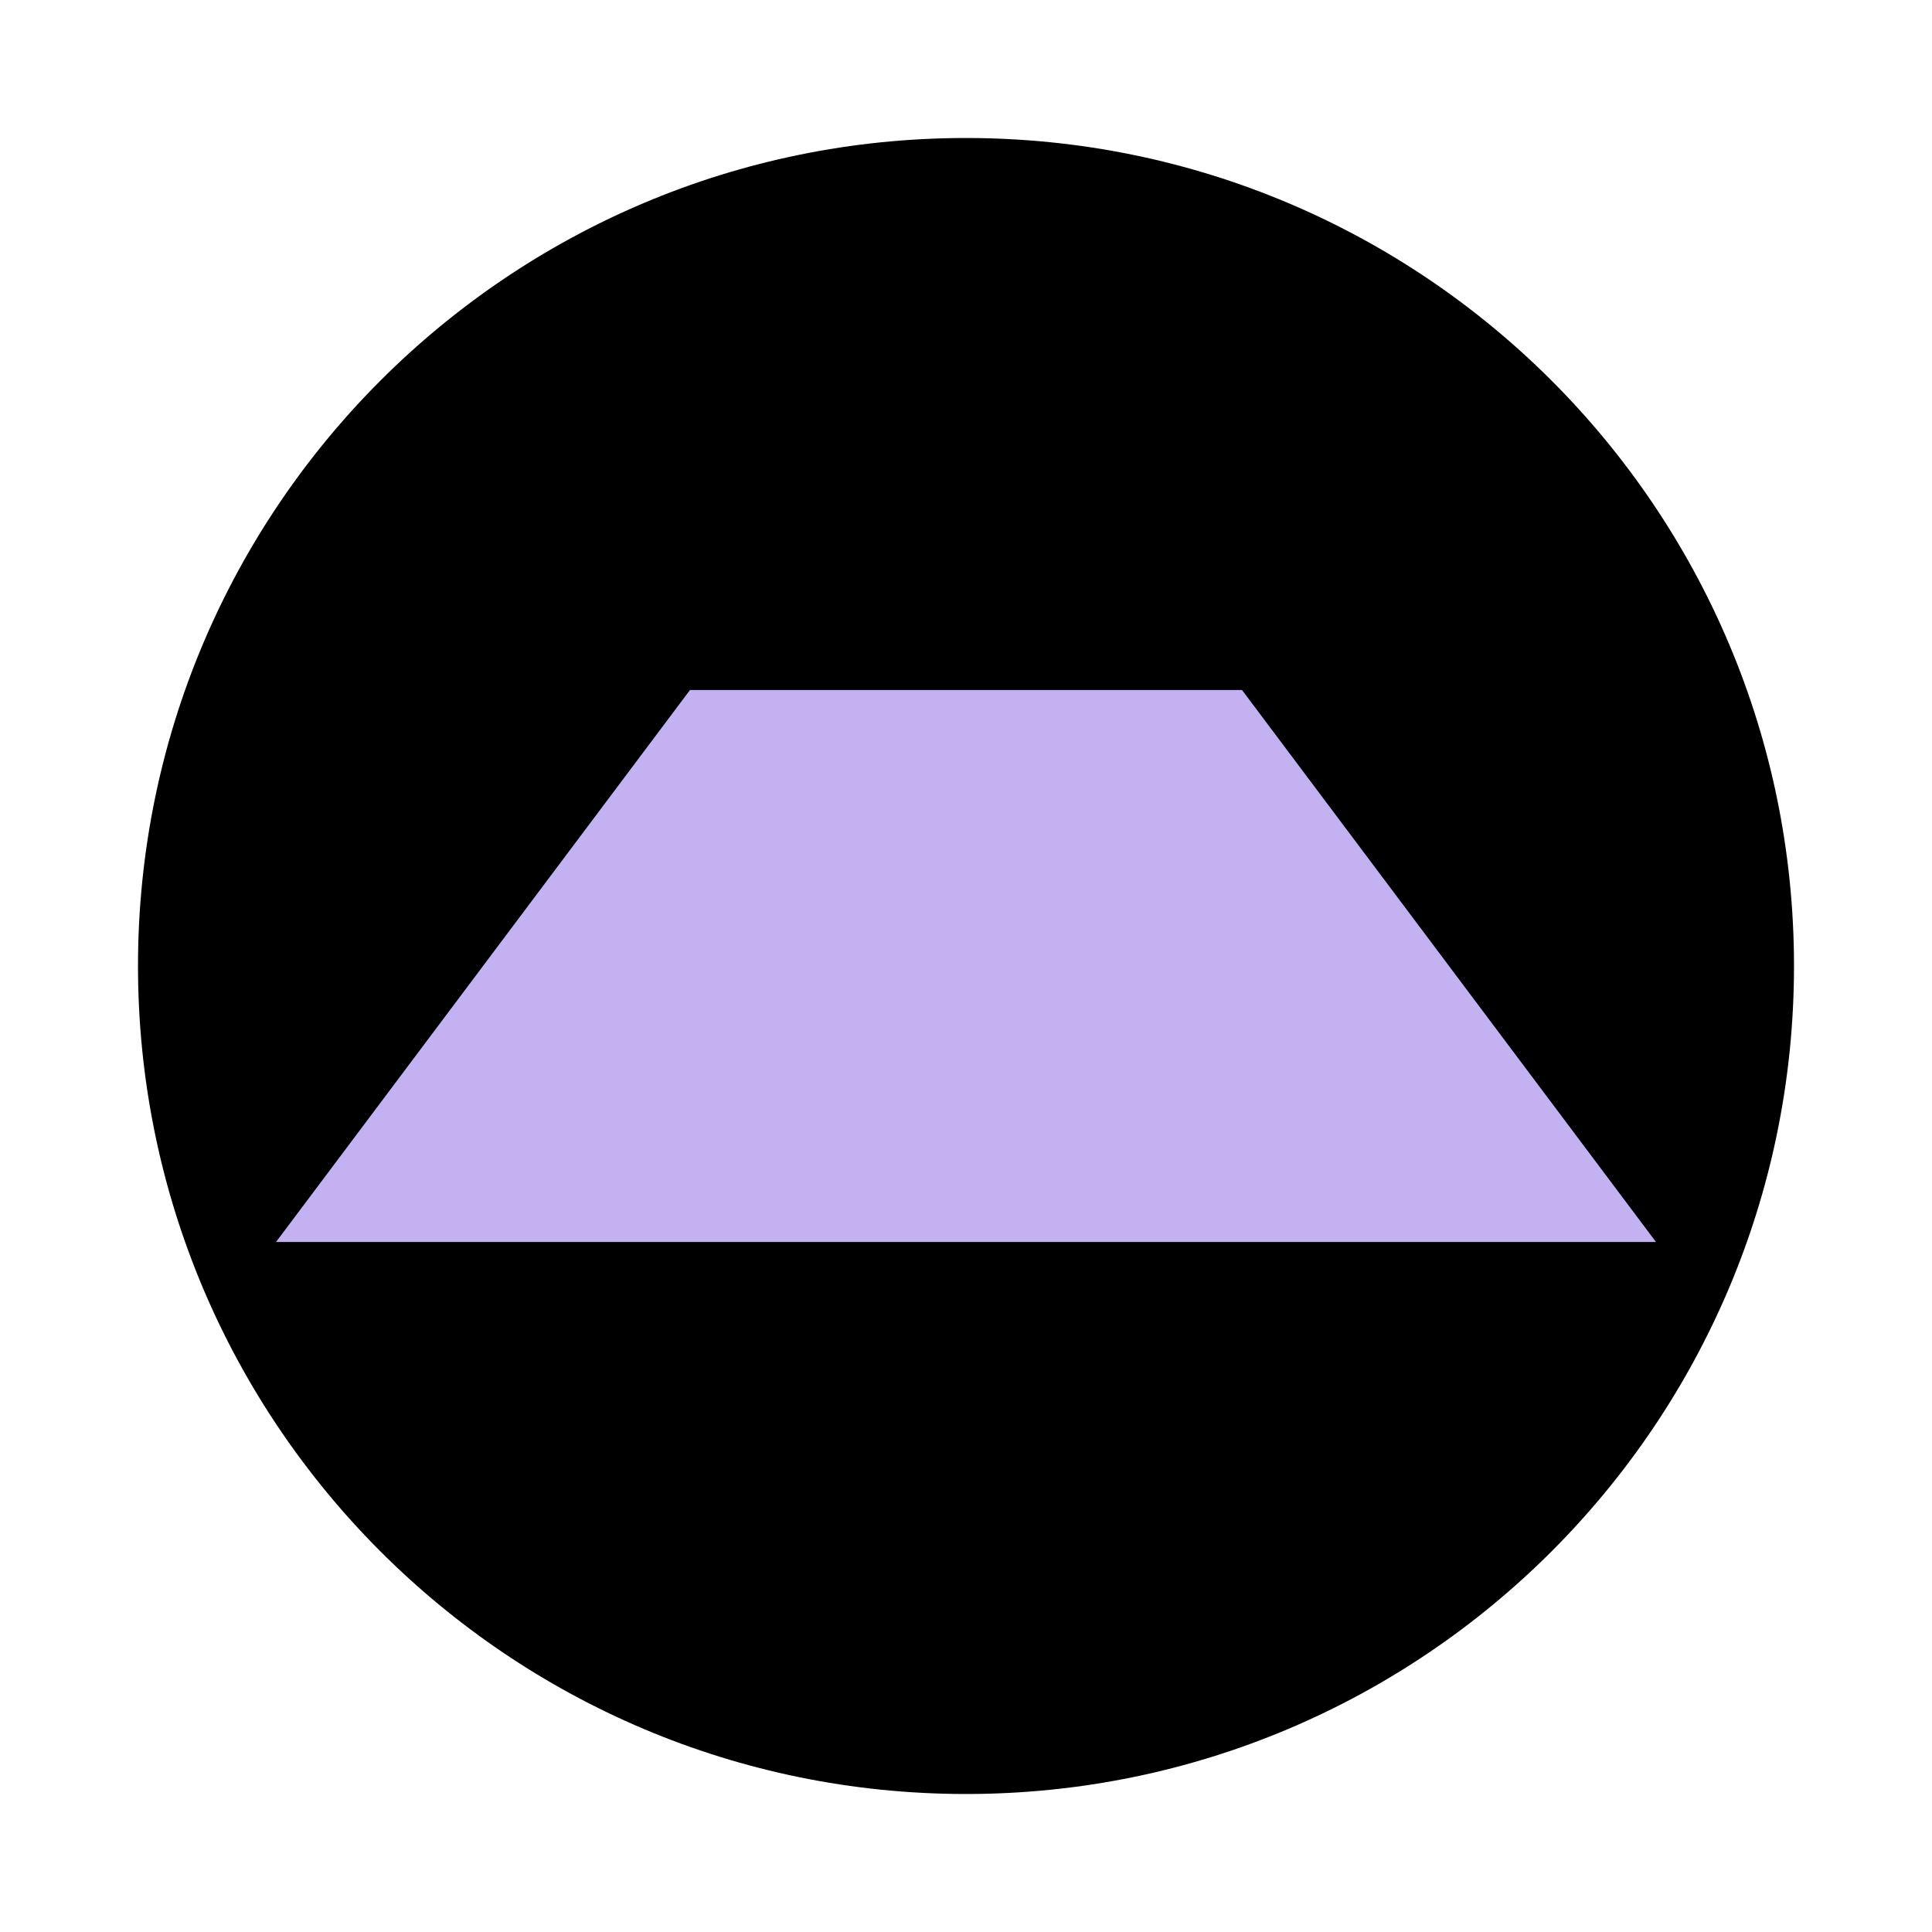
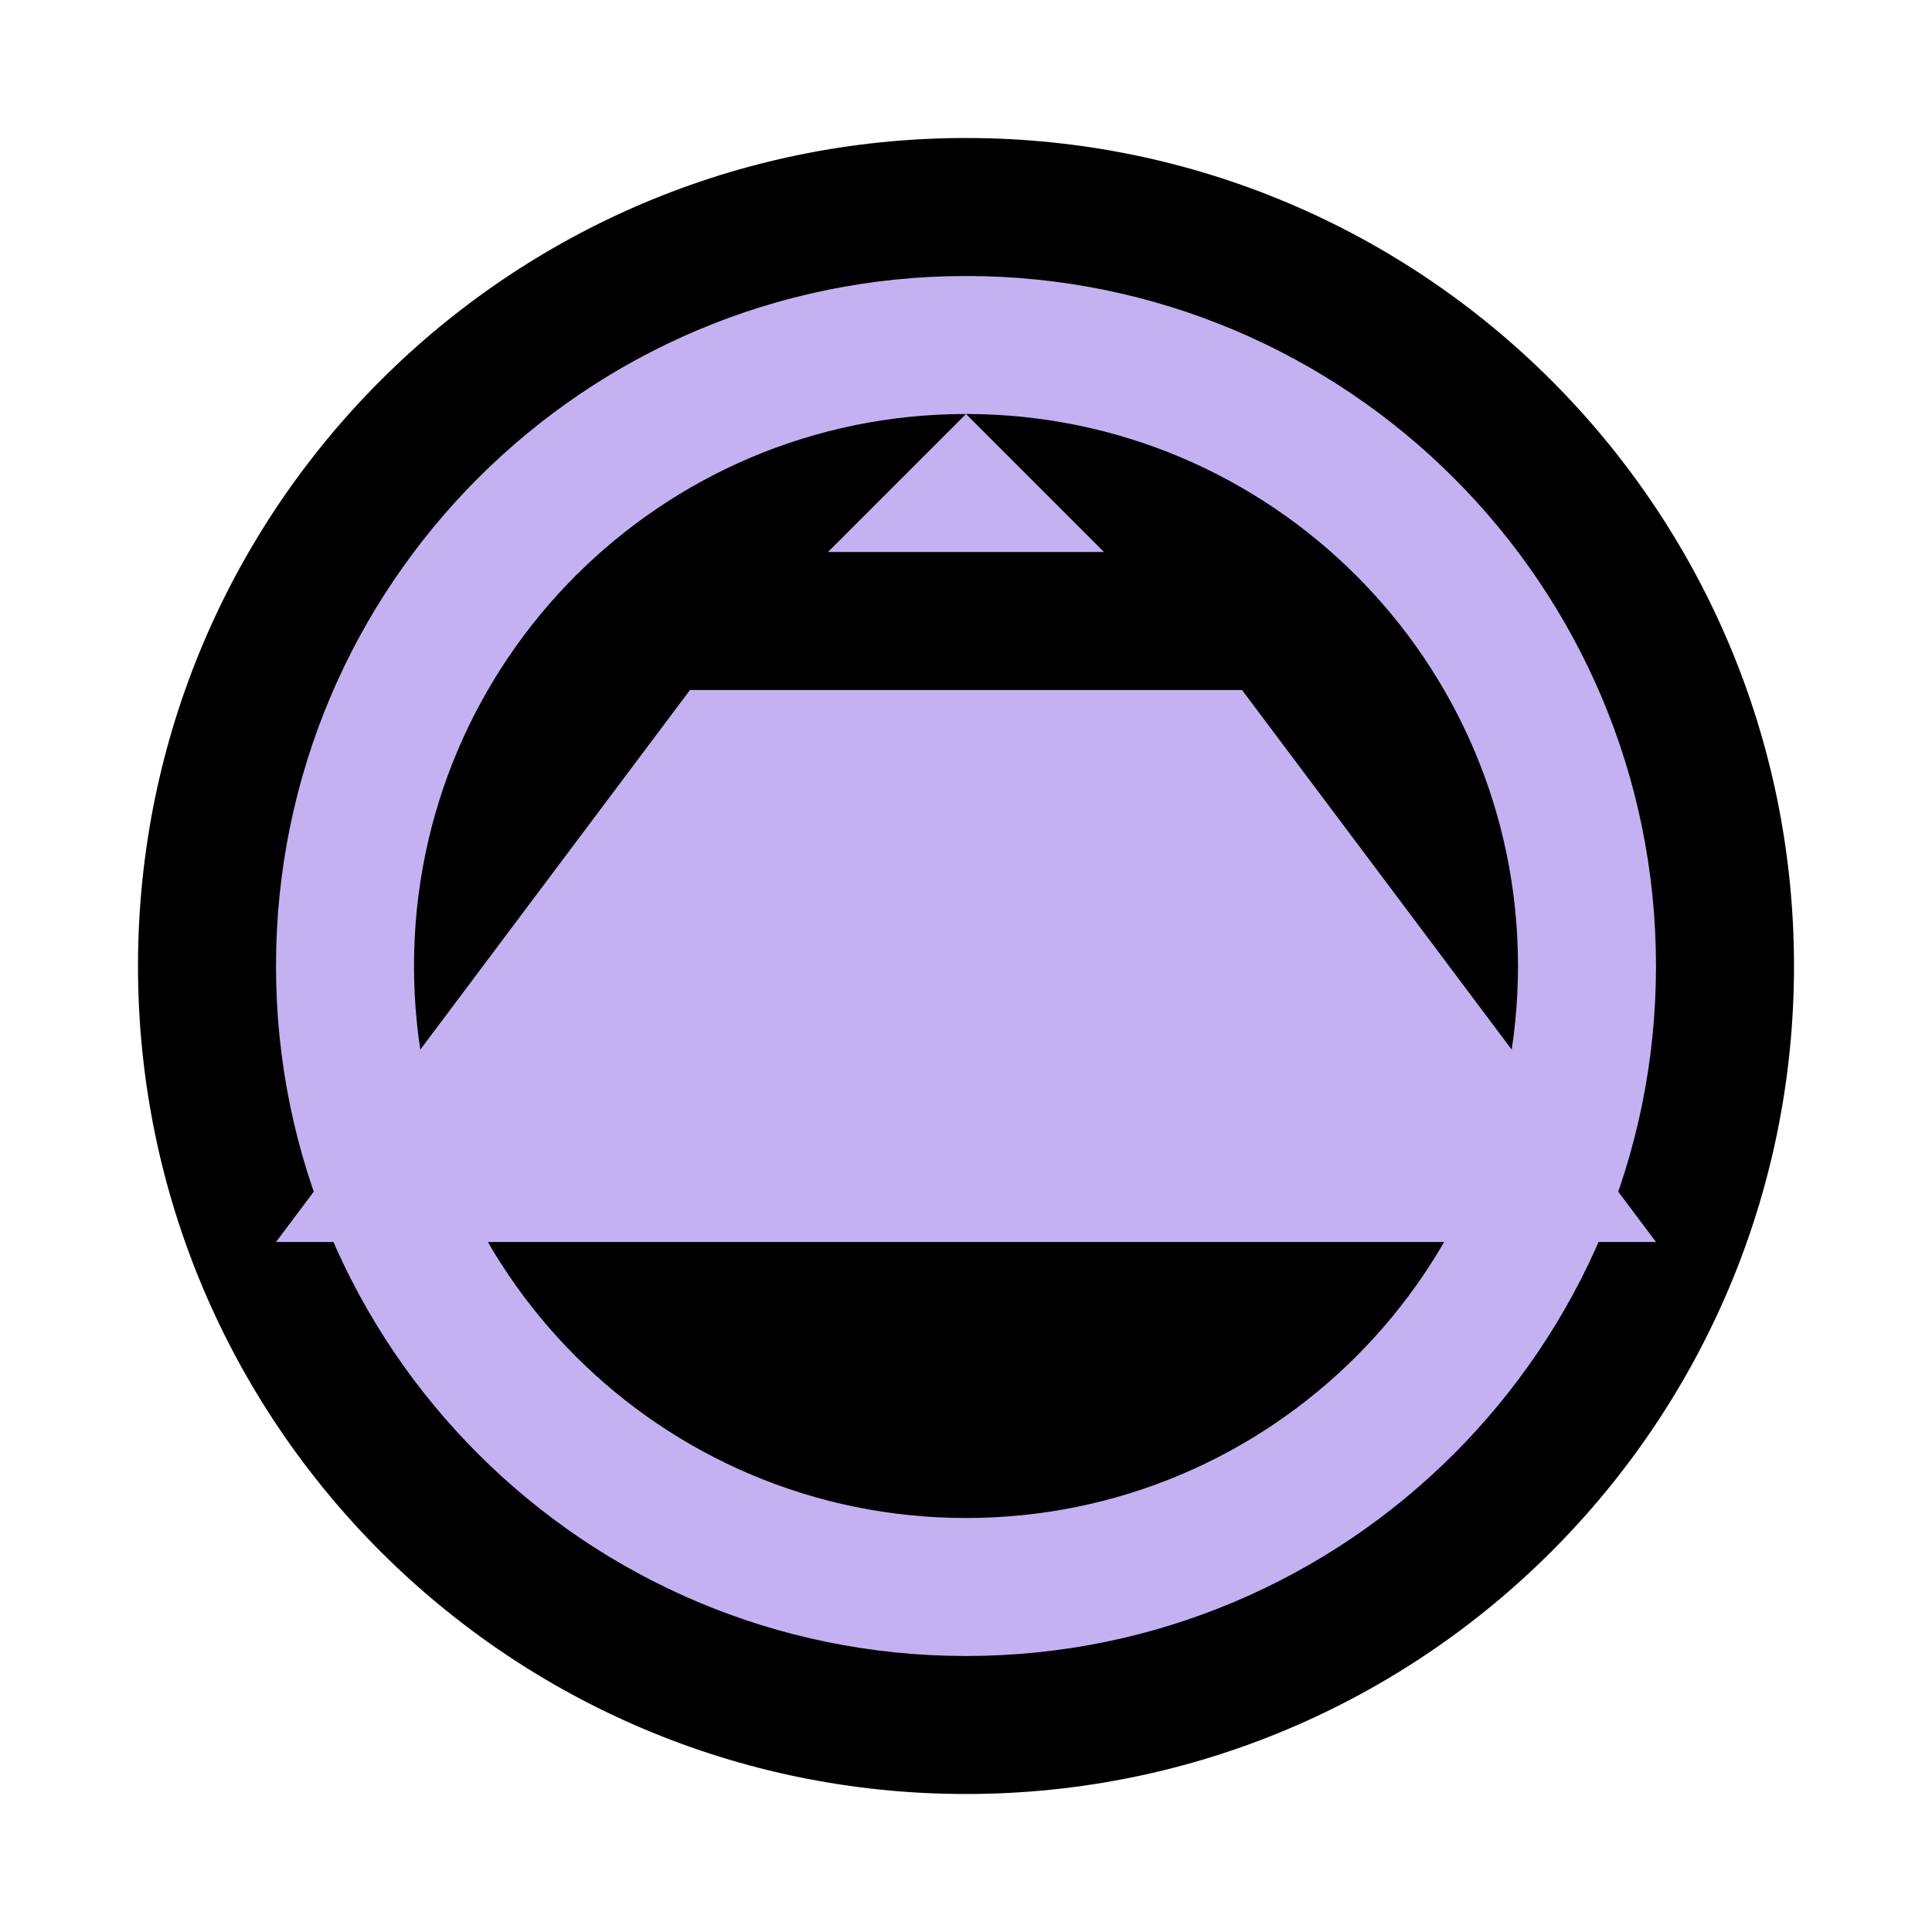
<svg xmlns="http://www.w3.org/2000/svg" width="400" height="400" viewBox="0 0 14 12" fill="none">
  <circle cx="7" cy="6" r="6" fill="black" />
+   <circle cx="7" cy="6" r="5" fill="#c4b1f2" />
+   <circle cx="7" cy="6" r="4" fill="black" />
  <path d="M 2 8 L 2 8 L 5 4 L 9 4 L 12 8 M 4 8 L 10 8" fill="#c4b1f2" />
+   <path d="M 7 2 L 8 3 L 6 3 " fill="#c4b1f2" />
</svg>
